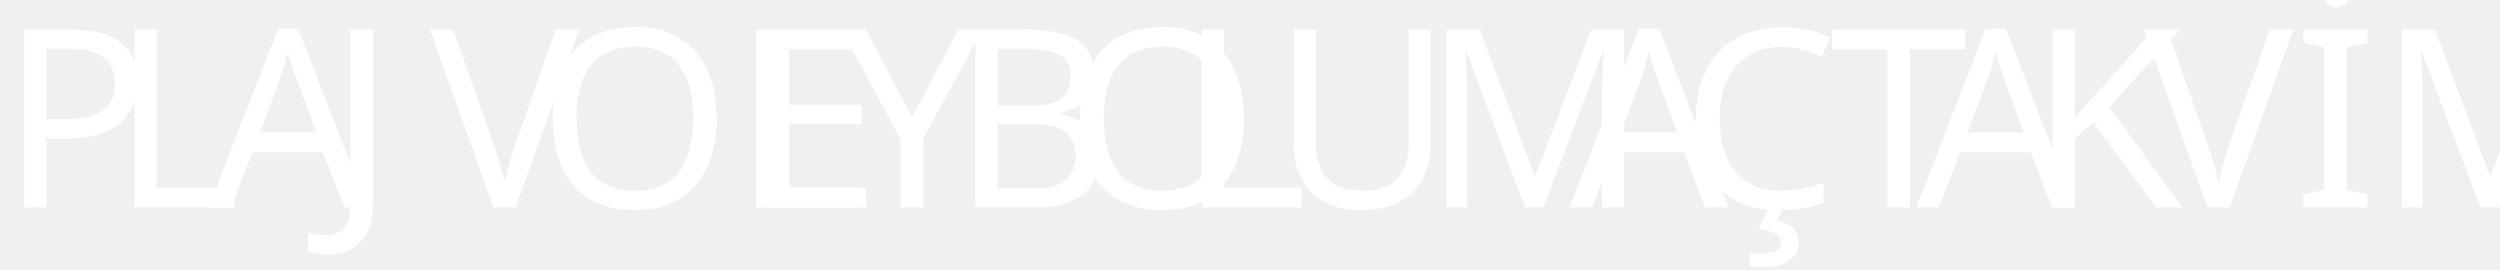
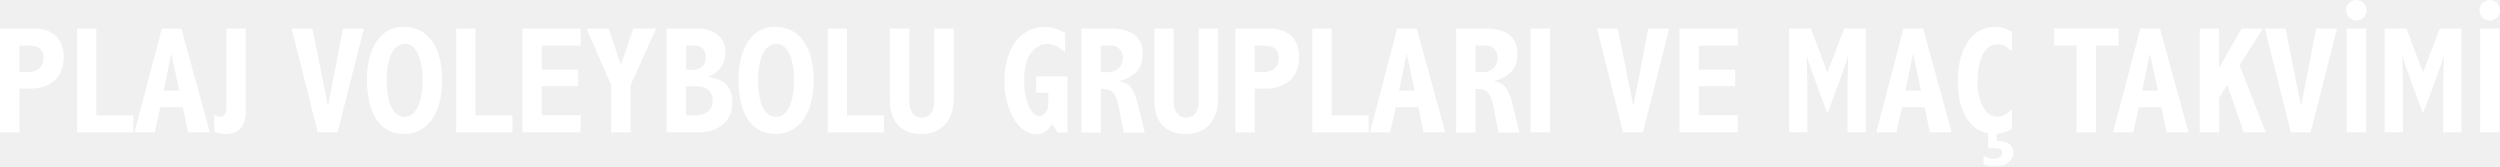
- <svg xmlns="http://www.w3.org/2000/svg" id="Layer_2" data-name="Layer 2" viewBox="0 0 180.73 19.5">
+ <svg xmlns="http://www.w3.org/2000/svg" id="Layer_2" data-name="Layer 2" viewBox="0 0 295.27 19.66">
  <defs>
    <style>
      .cls-1 {
-         letter-spacing: .03em;
-       }
- 
-       .cls-2 {
-         letter-spacing: .02em;
-       }
- 
-       .cls-3 {
-         letter-spacing: 0em;
-       }
- 
-       .cls-4 {
-         letter-spacing: .02em;
-       }
- 
-       .cls-5 {
-         letter-spacing: 0em;
-       }
- 
-       .cls-6 {
-         letter-spacing: 0em;
-       }
- 
-       .cls-7 {
-         letter-spacing: 0em;
-       }
- 
-       .cls-8 {
-         letter-spacing: 0em;
-       }
- 
-       .cls-9 {
        fill: #fff;
-         font-family: AlternateGotNo3D, 'Alternate Gothic No3 D';
-         font-size: 18px;
-       }
- 
-       .cls-10 {
-         letter-spacing: .02em;
-       }
- 
-       .cls-11 {
-         letter-spacing: 0em;
-       }
- 
-       .cls-12 {
-         letter-spacing: 0em;
-       }
- 
-       .cls-13 {
-         letter-spacing: 0em;
-       }
- 
-       .cls-14 {
-         letter-spacing: -.03em;
      }
    </style>
  </defs>
  <g id="Layer_1-2" data-name="Layer 1">
-     <text class="cls-9" transform="translate(0 15)">
-       <tspan class="cls-8" x="0" y="0">P</tspan>
-       <tspan class="cls-2" x="7.97" y="0">L</tspan>
-       <tspan class="cls-1" x="15.08" y="0">A</tspan>
-       <tspan x="23.67" y="0">J </tspan>
-       <tspan class="cls-11" x="31.08" y="0">V</tspan>
-       <tspan x="38.86" y="0">OL</tspan>
-       <tspan class="cls-10" x="53.69" y="0">E</tspan>
-       <tspan x="60.84" y="0">Y</tspan>
-       <tspan class="cls-5" x="68.76" y="0">B</tspan>
-       <tspan class="cls-12" x="76.98" y="0">O</tspan>
-       <tspan class="cls-6" x="85.12" y="0">L</tspan>
-       <tspan x="91.91" y="0">U </tspan>
-       <tspan class="cls-13" x="102.83" y="0">M</tspan>
-       <tspan class="cls-3" x="113.47" y="0">A</tspan>
-       <tspan x="121.51" y="0">Ç </tspan>
-       <tspan class="cls-14" x="132.26" y="0">T</tspan>
-       <tspan class="cls-7" x="138.53" y="0">A</tspan>
-       <tspan class="cls-4" x="146.64" y="0">K</tspan>
-       <tspan x="154.99" y="0">VİMİ</tspan>
-     </text>
+     <g>
+       <path class="cls-1" d="M4.05,3.37c2.07,0,3.48,1.12,3.48,3.35,0,2.45-1.58,3.75-4.03,3.75h-1.21v5.17H0V3.37h4.05ZM2.29,8.52h1.06c.99,0,1.8-.58,1.8-1.67,0-.95-.61-1.46-1.62-1.46h-1.24v3.13Z" />
+       <path class="cls-1" d="M11.38,3.37v10.25h4.36v2.02h-6.64V3.37h2.29Z" />
+       <path class="cls-1" d="M21.42,3.37l3.37,12.26h-2.58l-.61-2.97h-2.66l-.67,2.97h-2.38l3.22-12.26h2.3ZM20.21,6.39l-.88,4.32h1.85l-.94-4.32h-.04Z" />
+       <path class="cls-1" d="M29.03,3.37v9.76c0,1.53-.65,2.7-2.38,2.7-.52,0-.86-.09-1.35-.29v-2.03c.27.22.43.27.65.27.41,0,.79-.2.79-1.08V3.37h2.29Z" />
+       <path class="cls-1" d="M36.9,3.37l1.82,9.07h.04l1.75-9.07h2.47l-3.11,12.26h-2.34l-3.08-12.26h2.47Z" />
+       <path class="cls-1" d="M52.22,9.45c0,3.76-1.58,6.37-4.52,6.37s-4.36-2.56-4.36-6.43,1.73-6.23,4.25-6.23c3.17,0,4.63,2.67,4.63,6.28ZM47.79,13.81c1.31,0,2.11-1.67,2.11-4.36s-.83-4.27-2.03-4.27c-1.42,0-2.2,1.6-2.2,4.34s.81,4.29,2.12,4.29Z" />
+       <path class="cls-1" d="M56.16,3.37v10.25h4.36v2.02h-6.64V3.37h2.29Z" />
+       <path class="cls-1" d="M68.58,3.37v2.02h-4.59v2.84h4.29v1.94h-4.29v3.44h4.59v2.02h-6.88V3.37h6.88Z" />
+       <path class="cls-1" d="M71.89,3.37l1.42,4.25h.04l1.46-4.25h2.68l-3.01,6.68v5.58h-2.29v-5.58l-2.93-6.68h2.63Z" />
+       <path class="cls-1" d="M82.35,3.37c1.93,0,3.33.95,3.33,2.86,0,1.31-.67,2.27-2.03,2.83v.04c1.85.2,2.86,1.21,2.86,2.95,0,2.36-1.8,3.58-3.91,3.58h-3.87V3.37h3.62ZM81.02,8.25h.85c.7,0,1.5-.45,1.5-1.51,0-.85-.54-1.35-1.22-1.35h-1.12v2.86ZM82.31,13.61c1.03,0,1.87-.63,1.87-1.76,0-1.03-.72-1.66-1.89-1.66h-1.28v3.42h1.3Z" />
+       <path class="cls-1" d="M96.1,9.45c0,3.76-1.58,6.37-4.52,6.37s-4.36-2.56-4.36-6.43,1.73-6.23,4.25-6.23c3.17,0,4.63,2.67,4.63,6.28ZM91.67,13.81c1.31,0,2.11-1.67,2.11-4.36s-.83-4.27-2.04-4.27c-1.42,0-2.2,1.6-2.2,4.34s.81,4.29,2.12,4.29Z" />
+       <path class="cls-1" d="M100.04,3.37v10.25h4.36v2.02h-6.64V3.37h2.29Z" />
+       <path class="cls-1" d="M107.39,3.37v8.61c0,1.03.47,1.91,1.46,1.91s1.5-.72,1.5-2.11V3.37h2.29v8.3c0,2.43-1.33,4.16-3.82,4.16s-3.71-1.6-3.71-3.84V3.37h2.29Z" />
+       <path class="cls-1" d="M125.8,3.87v2.29c-.72-.63-1.42-.97-2.09-.97-.59,0-1.21.23-1.76.83-.58.63-.99,1.62-.99,3.6,0,2.16.77,4.09,1.82,4.09.63,0,1.04-.74,1.04-1.4v-1.35h-1.44v-1.94h3.69v6.63h-1.13l-.67-.99c-.58.85-1.1,1.19-1.84,1.19-2.25,0-3.8-3.01-3.8-6.27,0-3.8,1.85-6.39,4.72-6.39.86,0,1.58.2,2.45.7Z" />
+       <path class="cls-1" d="M131.2,3.37c2.39,0,3.75.95,3.75,2.94,0,1.67-.68,2.65-2.72,3.26v.04c1.31.2,1.76,1.13,2.12,2.56l.86,3.48h-2.48l-.61-3.08c-.32-1.6-.81-2.07-1.91-2.07h-.2v5.15h-2.29V3.37h3.48ZM130.01,8.53h.88c.88,0,1.73-.59,1.73-1.69,0-.86-.59-1.46-1.37-1.46h-1.24v3.15Z" />
+       <path class="cls-1" d="M138.62,3.37v8.61c0,1.03.47,1.91,1.46,1.91s1.5-.72,1.5-2.11V3.37h2.29v8.3c0,2.43-1.33,4.16-3.82,4.16s-3.71-1.6-3.71-3.84V3.37h2.29Z" />
+       <path class="cls-1" d="M149.96,3.37c2.07,0,3.47,1.12,3.47,3.35,0,2.45-1.58,3.75-4.03,3.75h-1.21v5.17h-2.29V3.37h4.05ZM148.19,8.52h1.06c.99,0,1.8-.58,1.8-1.67,0-.95-.61-1.46-1.62-1.46h-1.24v3.13Z" />
+       <path class="cls-1" d="M157.28,3.37v10.25h4.36v2.02h-6.64V3.37h2.29Z" />
+       <path class="cls-1" d="M167.33,3.37l3.37,12.26h-2.57l-.61-2.97h-2.67l-.67,2.97h-2.38l3.22-12.26h2.3ZM166.12,6.39l-.88,4.32h1.85l-.94-4.32h-.04Z" />
+       <path class="cls-1" d="M175.46,3.37c2.4,0,3.75.95,3.75,2.94,0,1.67-.68,2.65-2.72,3.26v.04c1.31.2,1.76,1.13,2.12,2.56l.86,3.48h-2.48l-.61-3.08c-.32-1.6-.81-2.07-1.91-2.07h-.2v5.15h-2.29V3.37h3.47ZM174.27,8.53h.88c.88,0,1.73-.59,1.73-1.69,0-.86-.59-1.46-1.37-1.46h-1.24v3.15Z" />
+       <path class="cls-1" d="M183.06,3.37v12.26h-2.29V3.37h2.29Z" />
+       <path class="cls-1" d="M191.07,3.37l1.82,9.07h.04l1.75-9.07h2.47l-3.11,12.26h-2.34l-3.08-12.26h2.47Z" />
+       <path class="cls-1" d="M205.24,3.37v2.02h-4.59v2.84h4.29v1.94h-4.29v3.44h4.59v2.02h-6.88V3.37h6.88Z" />
+       <path class="cls-1" d="M213.87,3.37l1.96,5.17,1.98-5.17h2.56v12.26h-2.16v-5.47c0-.31.04-2.3.07-3.46l-.04-.04c-.09.52-.94,2.83-1.19,3.49l-1.22,3.24-1.19-3.19c-.2-.54-1.17-3.21-1.21-3.55l-.04.04c.02,1.01.07,3.33.07,3.46v5.47h-2.16V3.37h2.56Z" />
+       <path class="cls-1" d="M227.14,3.37l3.37,12.26h-2.58l-.61-2.97h-2.67l-.67,2.97h-2.38l3.22-12.26h2.3ZM225.93,6.39l-.88,4.32h1.85l-.94-4.32h-.04Z" />
+       <path class="cls-1" d="M234.81,15.75c-2.29-.4-3.58-2.79-3.58-6.21,0-3.85,1.75-6.37,4.38-6.37.58,0,1.03.07,2.02.58v2.34c-.56-.58-1.08-.86-1.67-.86-1.6,0-2.4,1.82-2.4,4.43,0,2.39.96,4.12,2.34,4.12.56,0,1.13-.27,1.73-.86v2.3c-.65.36-1.15.56-1.8.59v.85h.25c1.06,0,1.71.56,1.71,1.33,0,.94-.85,1.67-2.14,1.67-.56,0-.99-.13-1.37-.27v-.99c.59.32.92.36,1.21.36.5,0,.99-.29.99-.72,0-.27-.16-.54-.99-.54h-.67v-1.75Z" />
+       <path class="cls-1" d="M250.22,3.37v2.02h-2.67v10.25h-2.29V5.38h-2.66v-2.02h7.62Z" />
+       <path class="cls-1" d="M255.11,3.37l3.37,12.26h-2.58l-.61-2.97h-2.67l-.67,2.97h-2.38l3.22-12.26h2.3ZM253.9,6.39l-.88,4.32h1.85l-.94-4.32h-.04Z" />
+       <path class="cls-1" d="M262.09,3.37v4.57h.04l2.63-4.57h2.5l-2.75,4.34,3.08,7.92h-2.59l-1.94-5.62-.96,1.53v4.09h-2.29V3.37h2.29Z" />
+       <path class="cls-1" d="M269.94,3.37l1.82,9.07h.04l1.75-9.07h2.47l-3.11,12.26h-2.34l-3.08-12.26h2.47Z" />
+       <path class="cls-1" d="M279.52,1.21c0,.67-.54,1.21-1.21,1.21s-1.21-.54-1.21-1.21.54-1.21,1.21-1.21,1.21.56,1.21,1.21ZM279.46,3.37v12.26h-2.29V3.37h2.29Z" />
+       <path class="cls-1" d="M284.22,3.37l1.96,5.17,1.98-5.17h2.56v12.26h-2.16v-5.47c0-.31.04-2.3.07-3.46l-.04-.04c-.09.52-.94,2.83-1.19,3.49l-1.22,3.24-1.19-3.19c-.2-.54-1.17-3.21-1.21-3.55l-.04.04c.02,1.01.07,3.33.07,3.46v5.47h-2.16V3.37h2.56Z" />
+       <path class="cls-1" d="M295.27,1.21c0,.67-.54,1.21-1.21,1.21s-1.21-.54-1.21-1.21.54-1.21,1.21-1.21,1.21.56,1.21,1.21ZM295.21,3.37v12.26h-2.29V3.37h2.29Z" />
+     </g>
  </g>
</svg>
